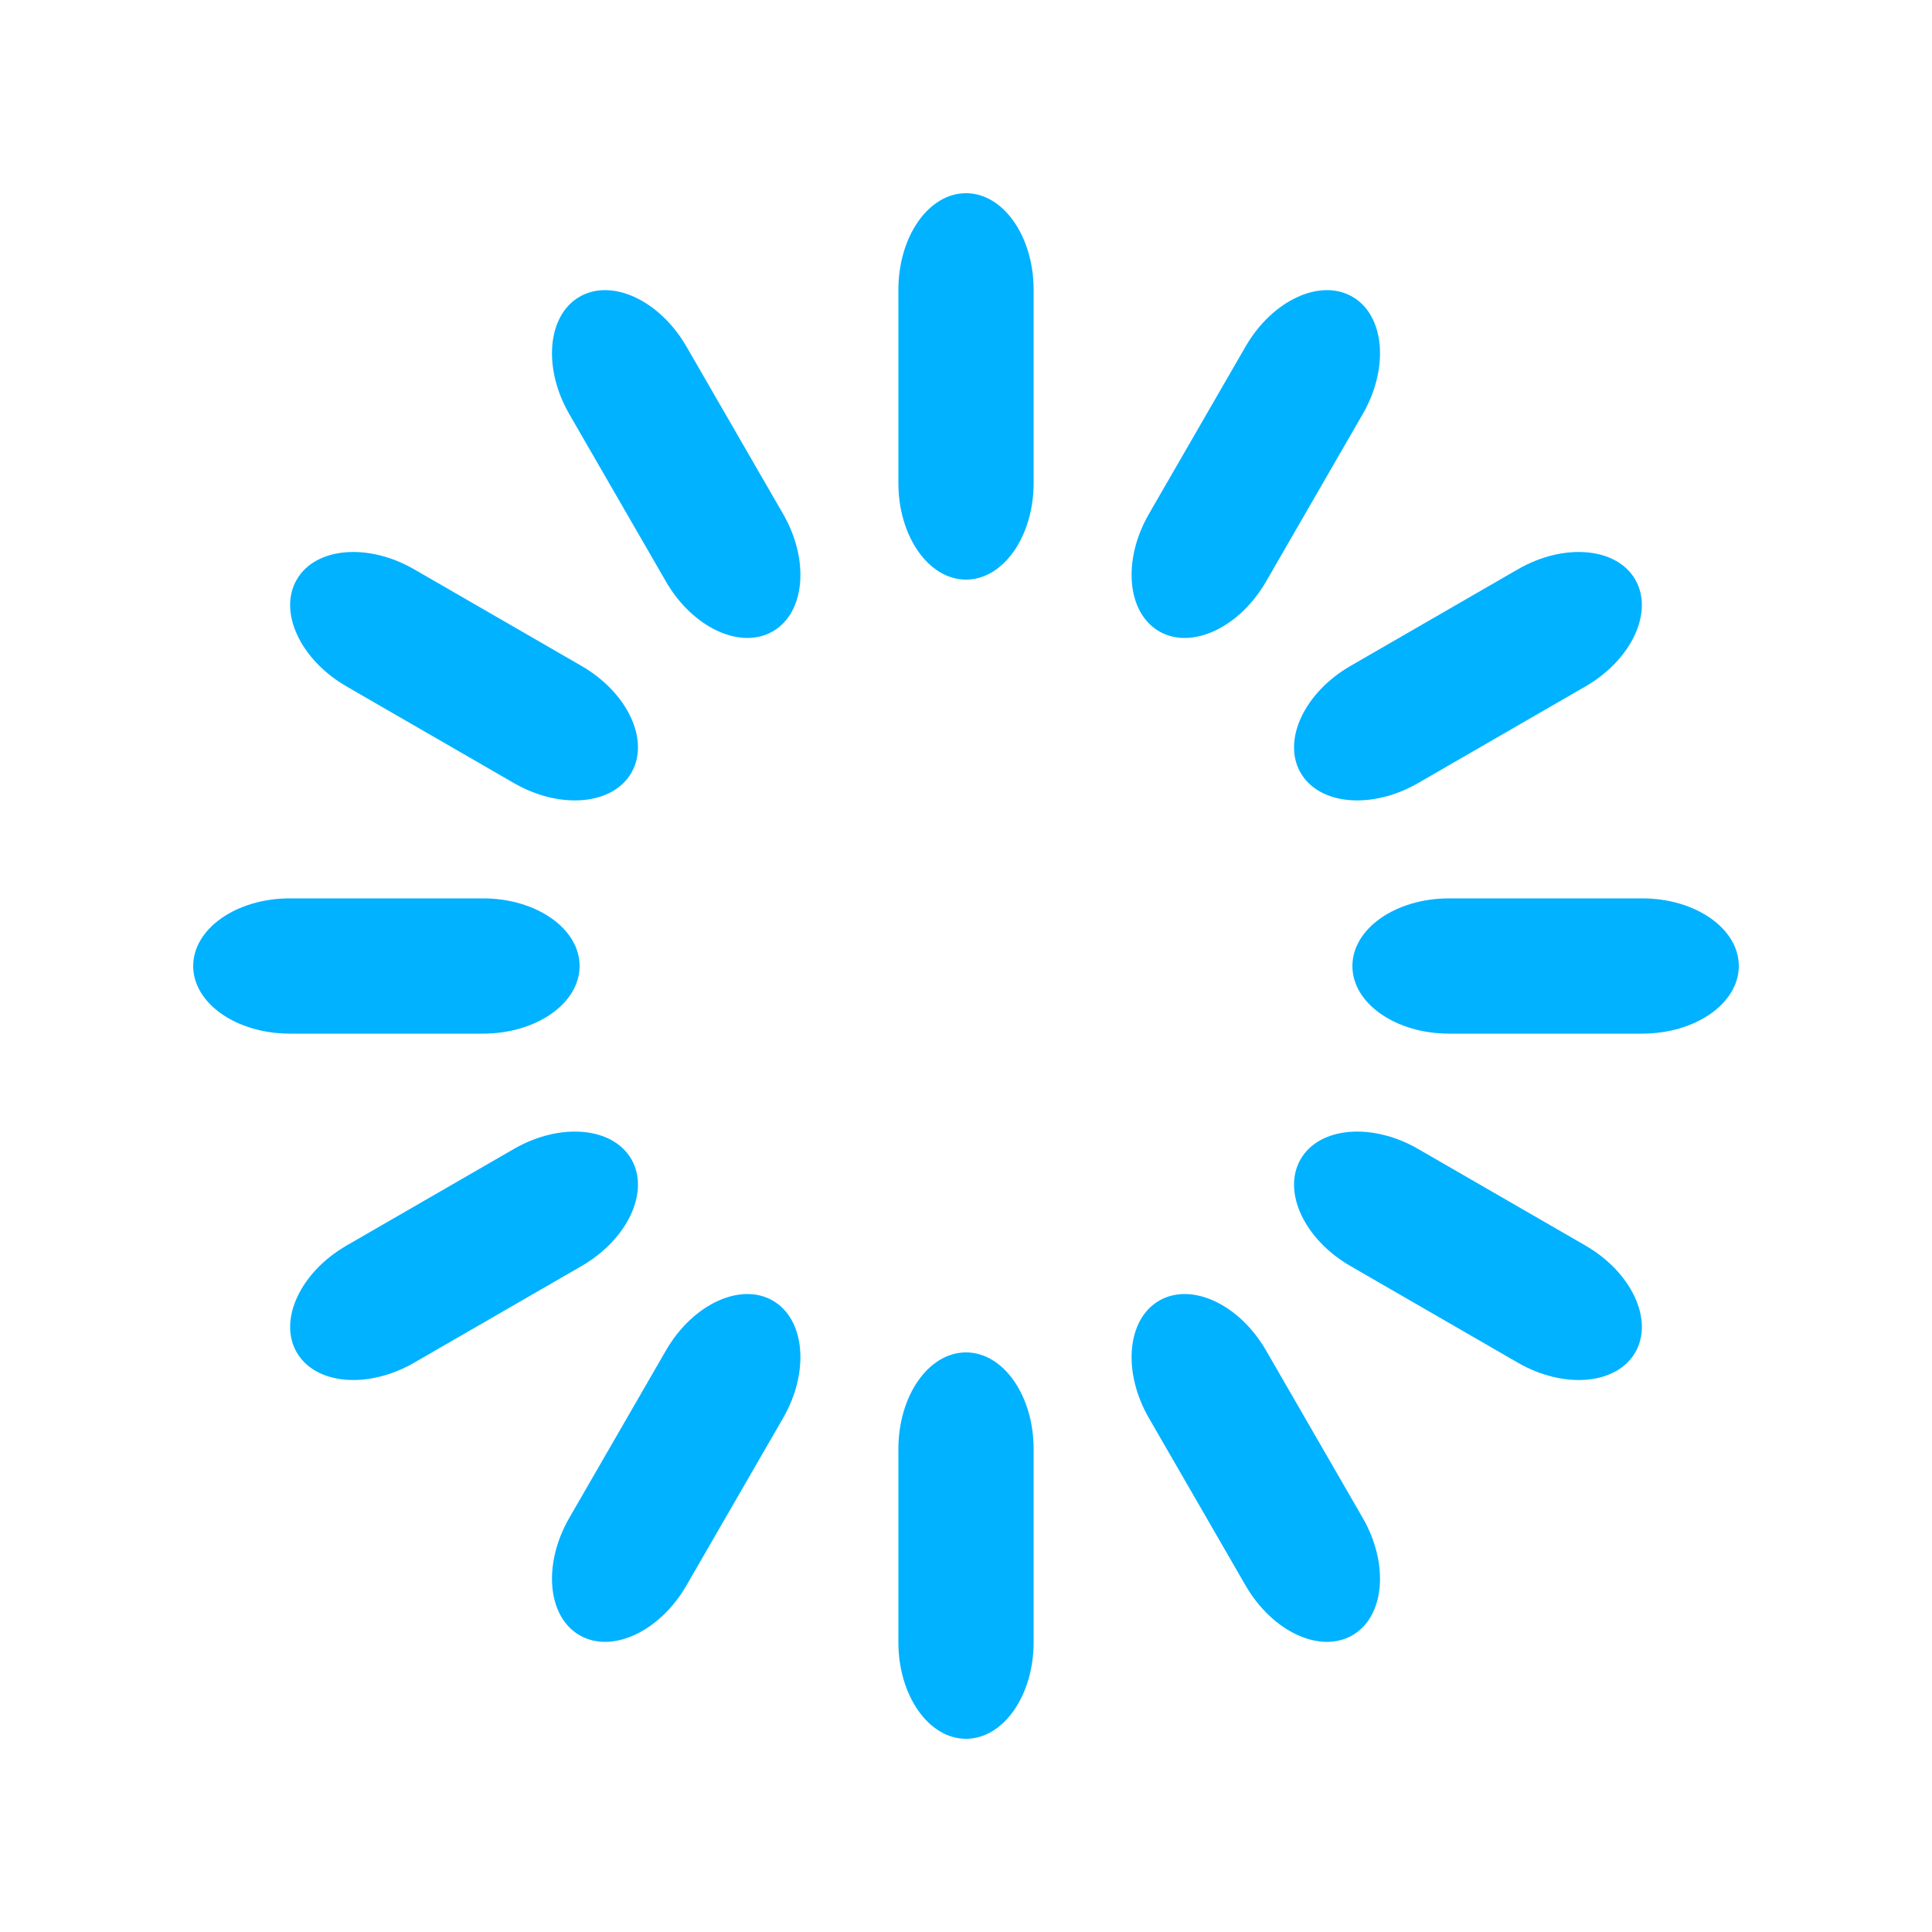
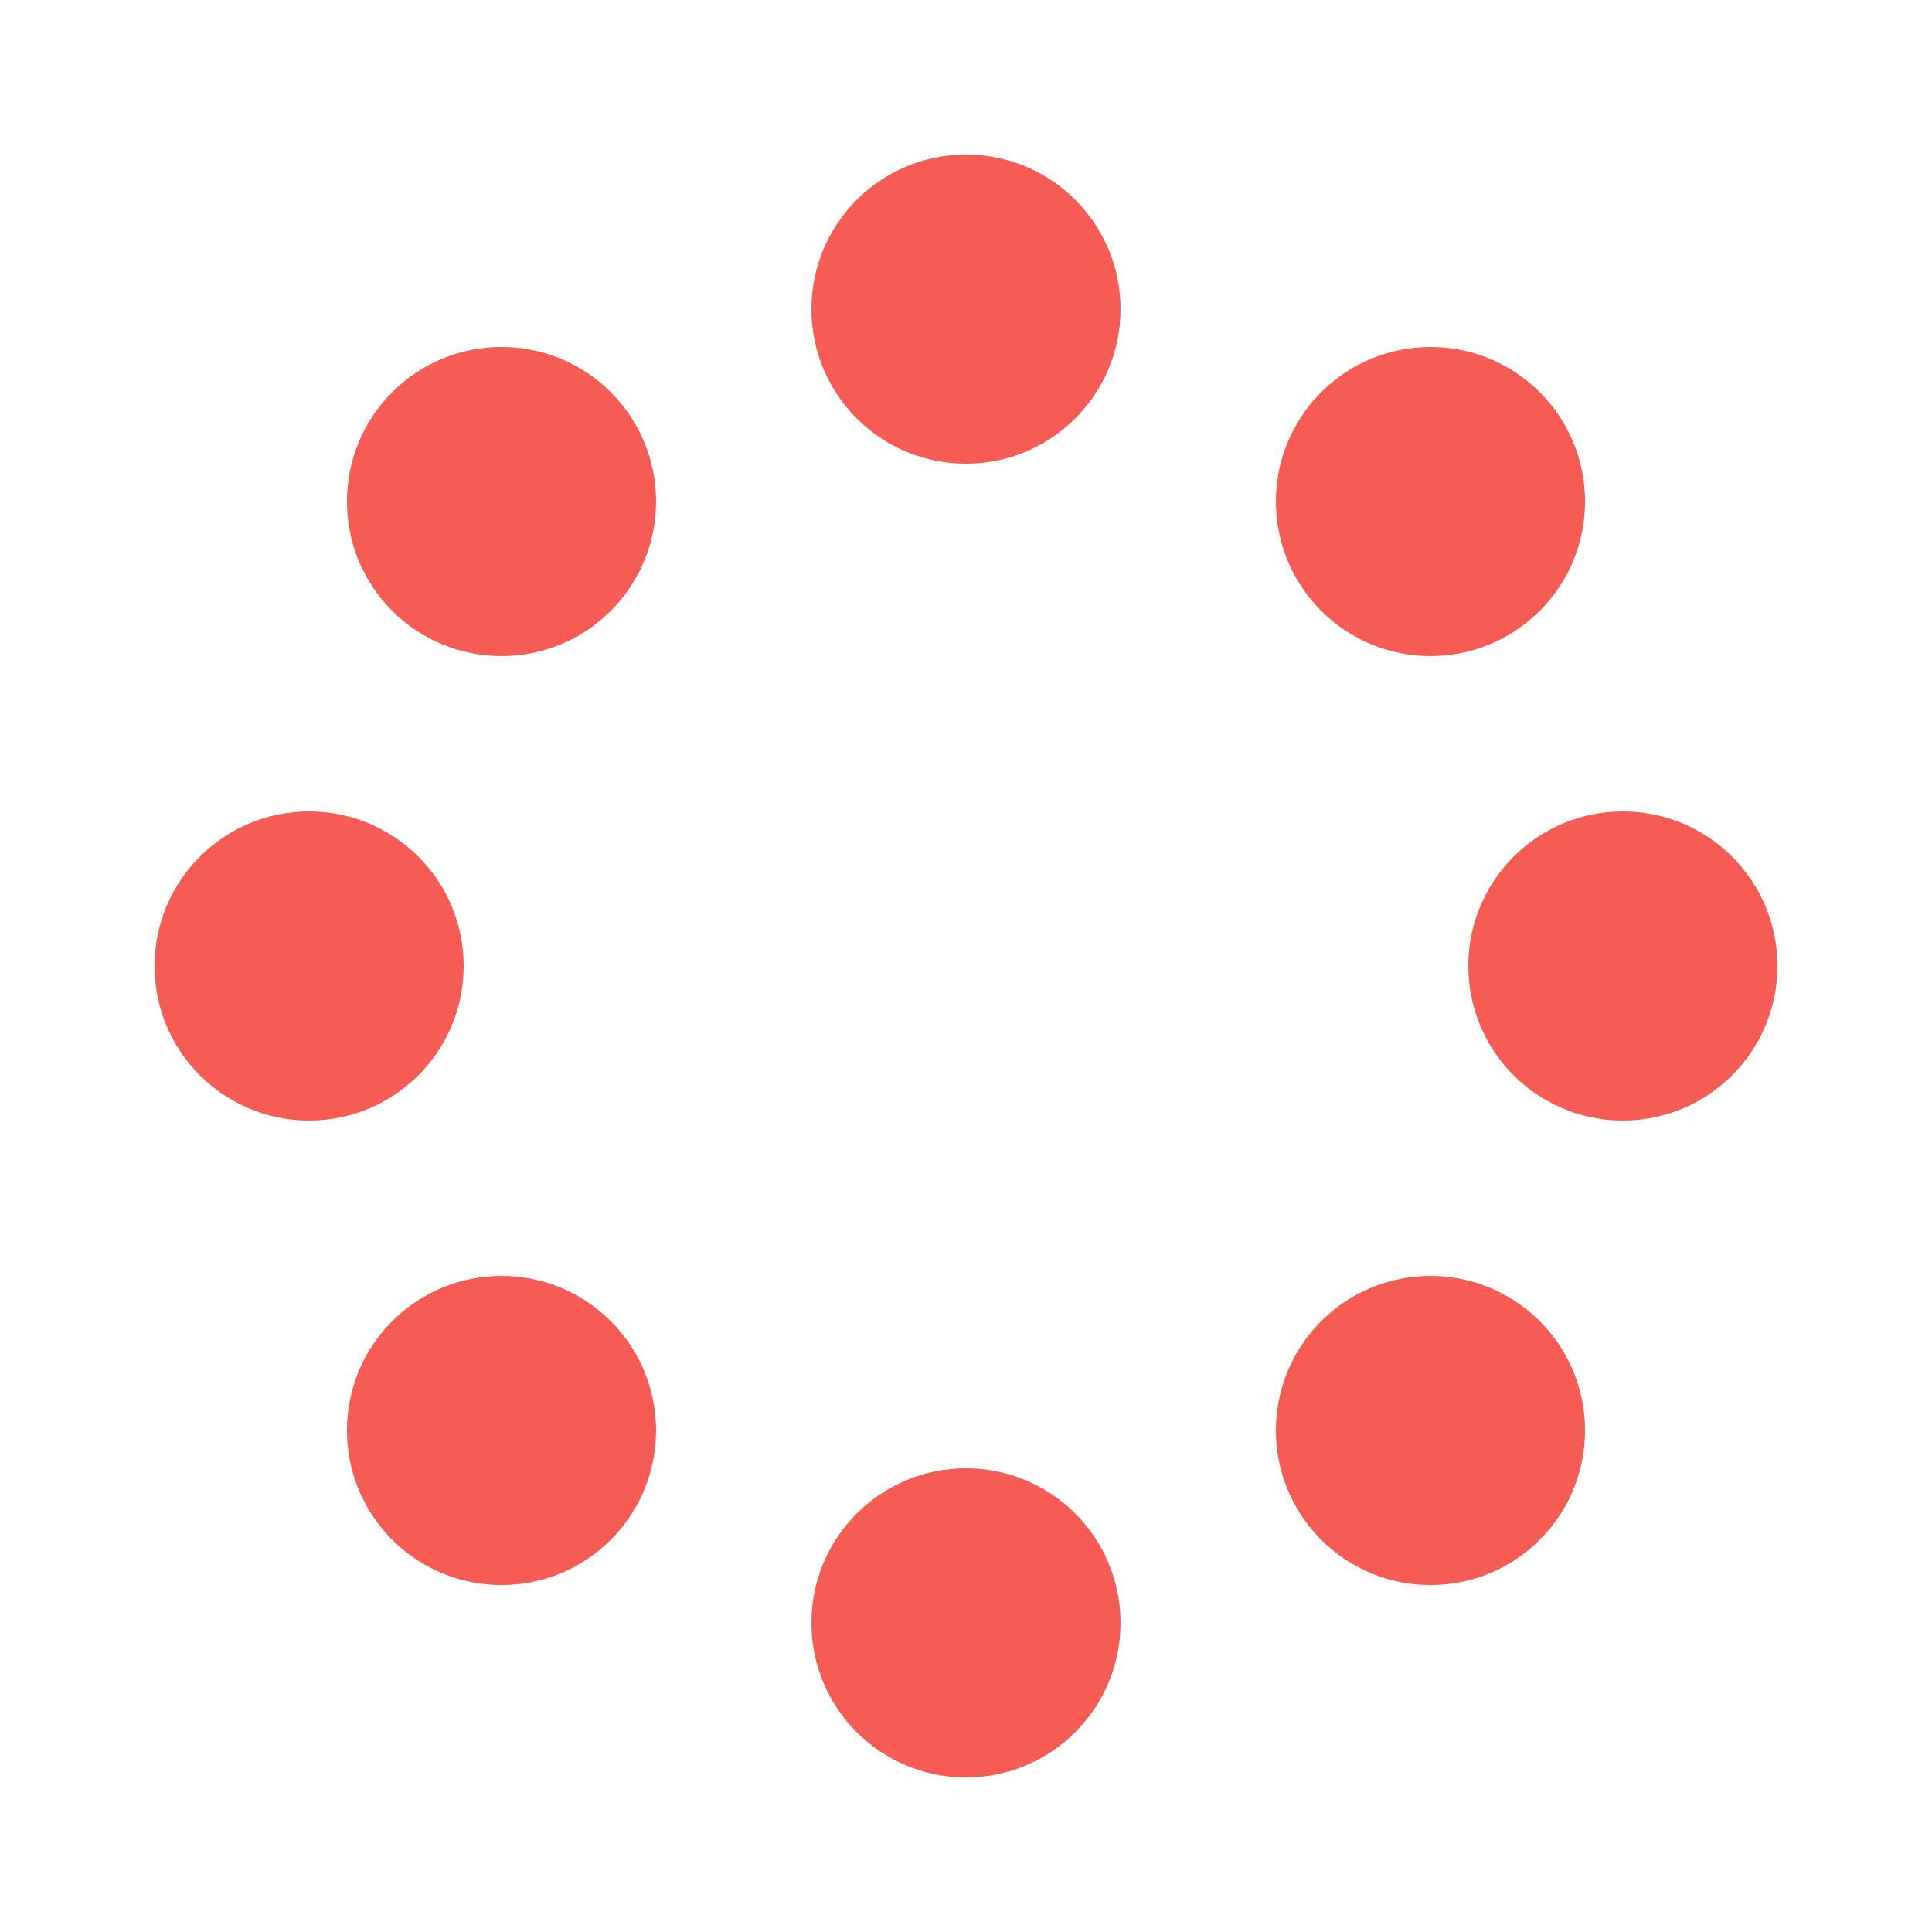
- <svg xmlns="http://www.w3.org/2000/svg" width="74px" height="74px" viewBox="0 0 100 100" preserveAspectRatio="xMidYMid" class="uil-default">
+ <svg xmlns="http://www.w3.org/2000/svg" width="134px" height="134px" viewBox="0 0 100 100" preserveAspectRatio="xMidYMid" class="uil-spin">
  <rect x="0" y="0" width="100" height="100" fill="none" class="bk" />
-   <rect x="46.5" y="40" width="7" height="20" rx="5" ry="5" fill="#00b2ff" transform="rotate(0 50 50) translate(0 -30)">
-     <animate attributeName="opacity" from="1" to="0" dur="1s" begin="0s" repeatCount="indefinite" />
-   </rect>
-   <rect x="46.5" y="40" width="7" height="20" rx="5" ry="5" fill="#00b2ff" transform="rotate(30 50 50) translate(0 -30)">
-     <animate attributeName="opacity" from="1" to="0" dur="1s" begin="0.083s" repeatCount="indefinite" />
-   </rect>
-   <rect x="46.5" y="40" width="7" height="20" rx="5" ry="5" fill="#00b2ff" transform="rotate(60 50 50) translate(0 -30)">
-     <animate attributeName="opacity" from="1" to="0" dur="1s" begin="0.167s" repeatCount="indefinite" />
-   </rect>
-   <rect x="46.5" y="40" width="7" height="20" rx="5" ry="5" fill="#00b2ff" transform="rotate(90 50 50) translate(0 -30)">
-     <animate attributeName="opacity" from="1" to="0" dur="1s" begin="0.25s" repeatCount="indefinite" />
-   </rect>
-   <rect x="46.5" y="40" width="7" height="20" rx="5" ry="5" fill="#00b2ff" transform="rotate(120 50 50) translate(0 -30)">
-     <animate attributeName="opacity" from="1" to="0" dur="1s" begin="0.333s" repeatCount="indefinite" />
-   </rect>
-   <rect x="46.5" y="40" width="7" height="20" rx="5" ry="5" fill="#00b2ff" transform="rotate(150 50 50) translate(0 -30)">
-     <animate attributeName="opacity" from="1" to="0" dur="1s" begin="0.417s" repeatCount="indefinite" />
-   </rect>
-   <rect x="46.5" y="40" width="7" height="20" rx="5" ry="5" fill="#00b2ff" transform="rotate(180 50 50) translate(0 -30)">
-     <animate attributeName="opacity" from="1" to="0" dur="1s" begin="0.5s" repeatCount="indefinite" />
-   </rect>
-   <rect x="46.5" y="40" width="7" height="20" rx="5" ry="5" fill="#00b2ff" transform="rotate(210 50 50) translate(0 -30)">
-     <animate attributeName="opacity" from="1" to="0" dur="1s" begin="0.583s" repeatCount="indefinite" />
-   </rect>
-   <rect x="46.5" y="40" width="7" height="20" rx="5" ry="5" fill="#00b2ff" transform="rotate(240 50 50) translate(0 -30)">
-     <animate attributeName="opacity" from="1" to="0" dur="1s" begin="0.667s" repeatCount="indefinite" />
-   </rect>
-   <rect x="46.5" y="40" width="7" height="20" rx="5" ry="5" fill="#00b2ff" transform="rotate(270 50 50) translate(0 -30)">
-     <animate attributeName="opacity" from="1" to="0" dur="1s" begin="0.75s" repeatCount="indefinite" />
-   </rect>
-   <rect x="46.5" y="40" width="7" height="20" rx="5" ry="5" fill="#00b2ff" transform="rotate(300 50 50) translate(0 -30)">
-     <animate attributeName="opacity" from="1" to="0" dur="1s" begin="0.833s" repeatCount="indefinite" />
-   </rect>
-   <rect x="46.5" y="40" width="7" height="20" rx="5" ry="5" fill="#00b2ff" transform="rotate(330 50 50) translate(0 -30)">
-     <animate attributeName="opacity" from="1" to="0" dur="1s" begin="0.917s" repeatCount="indefinite" />
-   </rect>
+   <g transform="translate(50 50)">
+     <g transform="rotate(0) translate(34 0)">
+       <circle cx="0" cy="0" r="8" fill="#F75C54">
+         <animate attributeName="opacity" from="1" to="0.1" begin="0s" dur="1.5s" repeatCount="indefinite" />
+         <animateTransform attributeName="transform" type="scale" from="1.5" to="1" begin="0s" dur="1.5s" repeatCount="indefinite" />
+       </circle>
+     </g>
+     <g transform="rotate(45) translate(34 0)">
+       <circle cx="0" cy="0" r="8" fill="#F75C54">
+         <animate attributeName="opacity" from="1" to="0.1" begin="0.18s" dur="1.5s" repeatCount="indefinite" />
+         <animateTransform attributeName="transform" type="scale" from="1.5" to="1" begin="0.18s" dur="1.5s" repeatCount="indefinite" />
+       </circle>
+     </g>
+     <g transform="rotate(90) translate(34 0)">
+       <circle cx="0" cy="0" r="8" fill="#F75C54">
+         <animate attributeName="opacity" from="1" to="0.1" begin="0.37s" dur="1.5s" repeatCount="indefinite" />
+         <animateTransform attributeName="transform" type="scale" from="1.5" to="1" begin="0.37s" dur="1.5s" repeatCount="indefinite" />
+       </circle>
+     </g>
+     <g transform="rotate(135) translate(34 0)">
+       <circle cx="0" cy="0" r="8" fill="#F75C54">
+         <animate attributeName="opacity" from="1" to="0.1" begin="0.56s" dur="1.5s" repeatCount="indefinite" />
+         <animateTransform attributeName="transform" type="scale" from="1.5" to="1" begin="0.56s" dur="1.5s" repeatCount="indefinite" />
+       </circle>
+     </g>
+     <g transform="rotate(180) translate(34 0)">
+       <circle cx="0" cy="0" r="8" fill="#F75C54">
+         <animate attributeName="opacity" from="1" to="0.1" begin="0.75s" dur="1.5s" repeatCount="indefinite" />
+         <animateTransform attributeName="transform" type="scale" from="1.5" to="1" begin="0.75s" dur="1.5s" repeatCount="indefinite" />
+       </circle>
+     </g>
+     <g transform="rotate(225) translate(34 0)">
+       <circle cx="0" cy="0" r="8" fill="#F75C54">
+         <animate attributeName="opacity" from="1" to="0.1" begin="0.93s" dur="1.5s" repeatCount="indefinite" />
+         <animateTransform attributeName="transform" type="scale" from="1.5" to="1" begin="0.93s" dur="1.5s" repeatCount="indefinite" />
+       </circle>
+     </g>
+     <g transform="rotate(270) translate(34 0)">
+       <circle cx="0" cy="0" r="8" fill="#F75C54">
+         <animate attributeName="opacity" from="1" to="0.1" begin="1.12s" dur="1.5s" repeatCount="indefinite" />
+         <animateTransform attributeName="transform" type="scale" from="1.5" to="1" begin="1.12s" dur="1.5s" repeatCount="indefinite" />
+       </circle>
+     </g>
+     <g transform="rotate(315) translate(34 0)">
+       <circle cx="0" cy="0" r="8" fill="#F75C54">
+         <animate attributeName="opacity" from="1" to="0.1" begin="1.31s" dur="1.5s" repeatCount="indefinite" />
+         <animateTransform attributeName="transform" type="scale" from="1.5" to="1" begin="1.31s" dur="1.5s" repeatCount="indefinite" />
+       </circle>
+     </g>
+   </g>
</svg>
